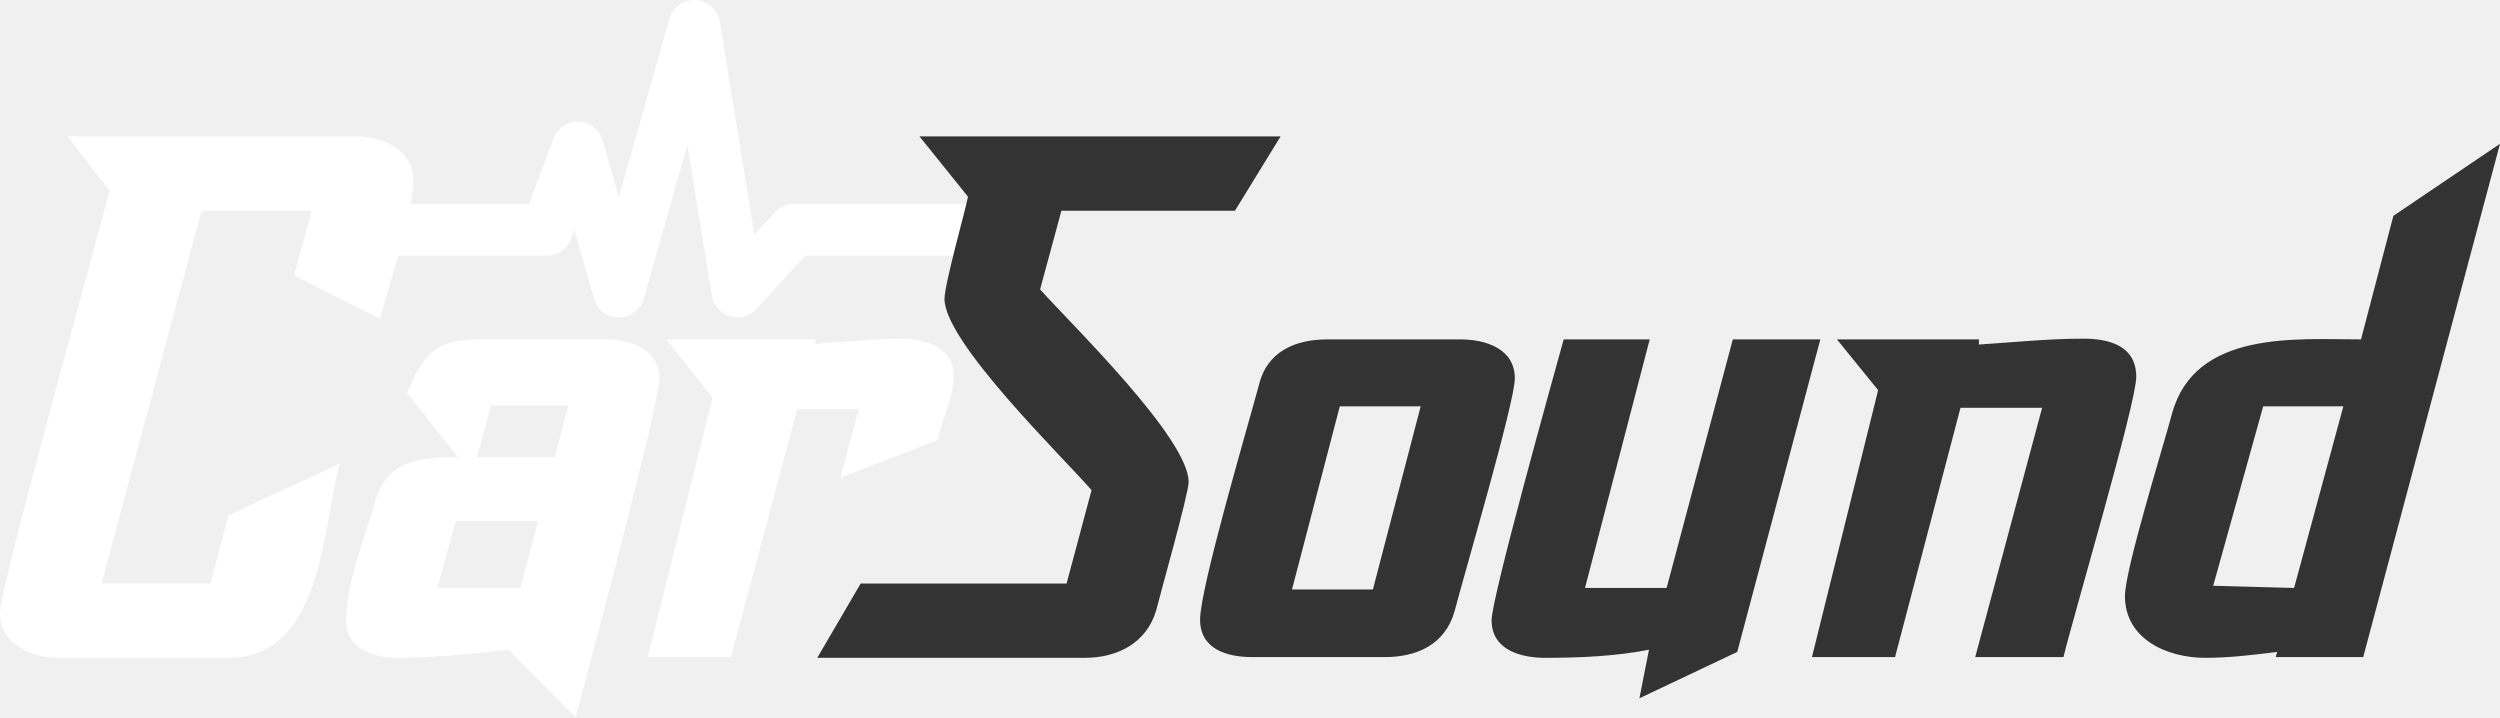
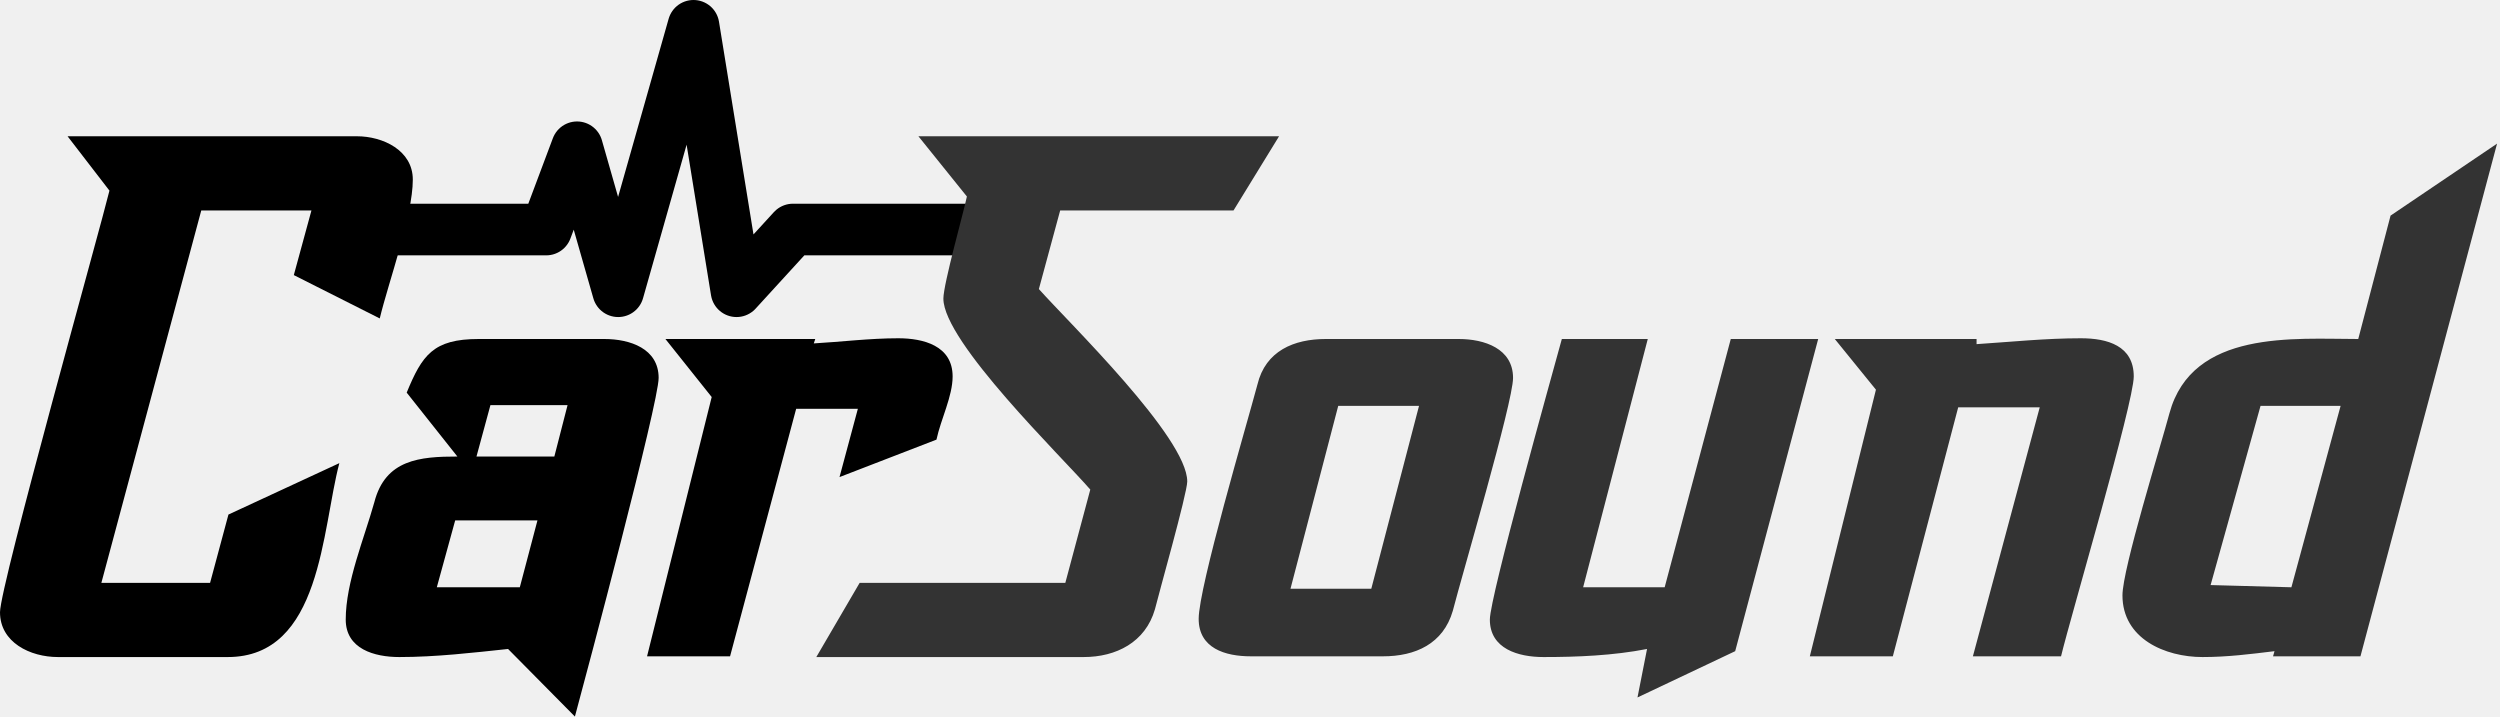
- <svg xmlns="http://www.w3.org/2000/svg" version="1.1" id="svg1" xml:space="preserve" width="770.097" height="220.984">
-   <defs id="defs1" />
-   <g id="layer1" transform="matrix(3.779528,0,0,3.779528,-17.00107,-24.74383)">
-     <g style="fill:none" id="g1" transform="matrix(0.4682509,0,0,0.4682509,3.958774,6.546048)">
-       <path d="M 73,40 H 96.333 L 101.708,25.667 108.875,50.75 122,4.5 l 7.5,46.25 9.833,-10.75 H 171" stroke="#ffffff" stroke-width="9" stroke-linecap="square" stroke-linejoin="round" id="path1-36" />
-       <path d="m 73.088,31.3 c 0,6.272 -4.224,17.792 -5.76,24.192 L 52.352,47.94 55.424,36.676 h -19.2 L 18.816,101.572 H 37.76 l 3.2,-11.904 19.328,-8.96 C 57.216,92.228 57.216,114.5 40.832,114.5 H 11.264 c -4.864,0 -10.112,-2.56 -10.112,-7.808 0,-4.608 17.664,-67.584 19.072,-73.472 L 12.928,23.748 H 63.36 c 4.48,0 9.728,2.432 9.728,7.552 z m 33.367,27.776 c 4.48,0 9.472,1.664 9.472,6.784 0,4.352 -12.544,51.456 -14.592,59.008 L 89.687,113.092 c -6.016,0.64 -12.544,1.408 -18.944,1.408 -4.352,0 -9.344,-1.408 -9.344,-6.528 0,-6.528 3.2,-14.08 4.992,-20.48 1.92,-7.424 7.936,-7.936 14.464,-7.936 L 72.023,68.42 c 2.688,-6.528 4.608,-9.344 12.544,-9.344 z m -6.4,11.52 h -13.44 l -2.432,8.96 H 97.751 Z M 94.807,90.692 H 80.471 l -3.2,11.648 h 14.464 z m 62.877,-31.744 c 4.352,0 9.472,1.28 9.472,6.656 0,3.456 -2.048,7.424 -2.816,11.008 l -16.896,6.528 3.2,-11.904 h -10.752 l -11.52,43.136 h -14.464 l 11.264,-45.184 -8.064,-10.112 h 26.112 l -0.256,0.768 c 4.608,-0.256 9.728,-0.896 14.72,-0.896 z" fill="#ffffff" id="path2-75" />
-       <path d="m 224.042,23.748 -7.936,12.928 h -30.208 l -3.712,13.696 c 5.248,5.888 25.856,25.856 25.856,33.536 0,2.048 -5.12,20.096 -5.632,22.272 -1.664,5.76 -6.784,8.32 -12.416,8.32 h -46.592 l 7.552,-12.928 h 35.84 l 4.352,-16.256 c -4.864,-5.632 -25.6,-25.728 -25.6,-33.28 0,-2.56 3.584,-15.232 4.096,-17.792 l -8.448,-10.496 z m 31.303,35.328 c 4.48,0 9.472,1.664 9.472,6.784 0,4.224 -8.96,34.56 -10.496,40.576 -1.664,5.76 -6.528,7.936 -12.16,7.936 h -23.04 c -4.48,0 -9.088,-1.408 -9.088,-6.528 0,-5.504 8.32,-33.664 10.24,-40.832 1.408,-5.888 6.4,-7.936 11.904,-7.936 z m -6.912,11.648 h -14.08 l -8.32,31.872 h 14.08 z m 42.805,31.616 11.52,-43.264 h 15.232 l -14.464,54.4 -17.024,8.064 1.664,-8.448 c -5.888,1.152 -12.16,1.408 -18.048,1.408 -4.352,0 -9.344,-1.408 -9.344,-6.528 0,-3.968 10.752,-42.368 12.544,-48.896 h 14.976 L 277.03,102.34 Z m 72.527,-43.392 c 4.608,0 9.216,1.28 9.216,6.656 0,4.608 -11.008,41.856 -12.672,48.768 h -15.36 L 356.597,70.98 h -14.208 l -11.392,43.392 h -14.464 l 11.52,-46.464 -7.168,-8.832 h 24.704 v 0.896 c 5.888,-0.384 12.032,-1.024 18.176,-1.024 z m 48.335,0.128 5.632,-21.504 18.56,-12.544 -23.808,89.344 h -15.232 l 0.256,-0.896 c -4.224,0.512 -8.192,1.024 -12.544,1.024 -6.528,0 -13.952,-3.2 -13.952,-10.752 0,-4.608 6.656,-25.984 8.192,-31.744 3.968,-14.592 21.76,-12.928 32.896,-12.928 z m -17.024,11.648 -8.704,31.232 14.08,0.384 8.576,-31.616 z" fill="#2a2a2a" id="path3-3" style="fill:#333333" />
-     </g>
+ <svg xmlns="http://www.w3.org/2000/svg" width="771" height="221" viewBox="0 0 771 221" fill="none">
+   <g clip-path="url(#clip0_70_1100)">
+     <path d="M127.154 70.788H168.449L177.961 45.421L190.645 89.813L213.873 7.961L227.146 89.813L244.548 70.788H300.591" stroke="black" stroke-width="15.928" stroke-linecap="square" stroke-linejoin="round" />
+     <path d="M127.31 55.391C127.31 66.491 119.834 86.878 117.116 98.205L90.612 84.84L96.049 64.905H62.069L31.261 179.756H64.788L70.451 158.688L104.657 142.831C99.22 163.219 99.22 202.635 70.224 202.635H17.896C9.288 202.635 0 198.105 0 188.817C0 180.662 31.261 69.209 33.753 58.789L20.841 42.025H110.094C118.022 42.025 127.31 46.33 127.31 55.391ZM186.362 104.548C194.29 104.548 203.125 107.493 203.125 116.554C203.125 124.256 180.925 207.619 177.301 220.984L156.686 200.143C146.039 201.276 134.486 202.635 123.16 202.635C115.458 202.635 106.623 200.143 106.623 191.082C106.623 179.529 112.286 166.164 115.458 154.837C118.856 141.699 129.503 140.793 141.056 140.793L125.425 121.084C130.182 109.531 133.58 104.548 147.625 104.548H186.362ZM175.035 124.935H151.25L146.946 140.793H170.958L175.035 124.935ZM165.748 160.501H140.376L134.713 181.115H160.311L165.748 160.501ZM277.025 104.321C284.727 104.321 293.788 106.586 293.788 116.101C293.788 122.217 290.164 129.24 288.805 135.582L258.903 147.135L264.566 126.068H245.538L225.15 202.409H199.552L219.487 122.444L205.215 104.548H251.427L250.974 105.907C259.129 105.454 268.191 104.321 277.025 104.321Z" fill="black" />
+     <path d="M394.463 42.025L380.418 64.905H326.957L320.388 89.144C329.675 99.564 366.147 134.903 366.147 148.495C366.147 152.119 357.086 184.06 356.179 187.911C353.235 198.105 344.173 202.635 334.206 202.635H251.749L265.114 179.756H328.543L336.245 150.986C327.637 141.019 290.939 105.454 290.939 92.089C290.939 87.558 297.282 65.132 298.188 60.601L283.237 42.025H394.463ZM449.862 104.548C457.791 104.548 466.625 107.493 466.625 116.554C466.625 124.029 450.768 177.717 448.05 188.364C445.105 198.558 436.497 202.409 426.529 202.409H385.754C377.825 202.409 369.67 199.917 369.67 190.856C369.67 181.115 384.395 131.278 387.793 118.593C390.285 108.172 399.119 104.548 408.86 104.548H449.862ZM437.629 125.162H412.711L397.987 181.568H422.905L437.629 125.162ZM513.384 181.115L533.772 104.548H560.729L535.131 200.823L505.003 215.094L507.948 200.143C497.527 202.182 486.427 202.635 476.007 202.635C468.305 202.635 459.47 200.143 459.47 191.082C459.47 184.06 478.499 116.101 481.67 104.548H508.174L488.239 181.115H513.384ZM641.74 104.321C649.895 104.321 658.05 106.586 658.05 116.101C658.05 124.256 638.569 190.176 635.624 202.409H608.44L629.055 125.615H603.91L583.749 202.409H558.151L578.538 120.178L565.853 104.548H609.573V106.133C619.993 105.454 630.867 104.321 641.74 104.321ZM727.282 104.548L737.249 66.491L770.096 44.291L727.962 202.409H701.004L701.458 200.823C693.982 201.729 686.96 202.635 679.258 202.635C667.705 202.635 654.566 196.972 654.566 183.607C654.566 175.452 666.345 137.621 669.064 127.427C676.086 101.603 707.574 104.548 727.282 104.548ZM697.153 125.162L681.749 180.435L706.668 181.115L721.845 125.162H697.153Z" fill="#333333" />
  </g>
+   <defs>
+     <clipPath id="clip0_70_1100">
+       <rect width="770.097" height="220.984" fill="white" />
+     </clipPath>
+   </defs>
</svg>
